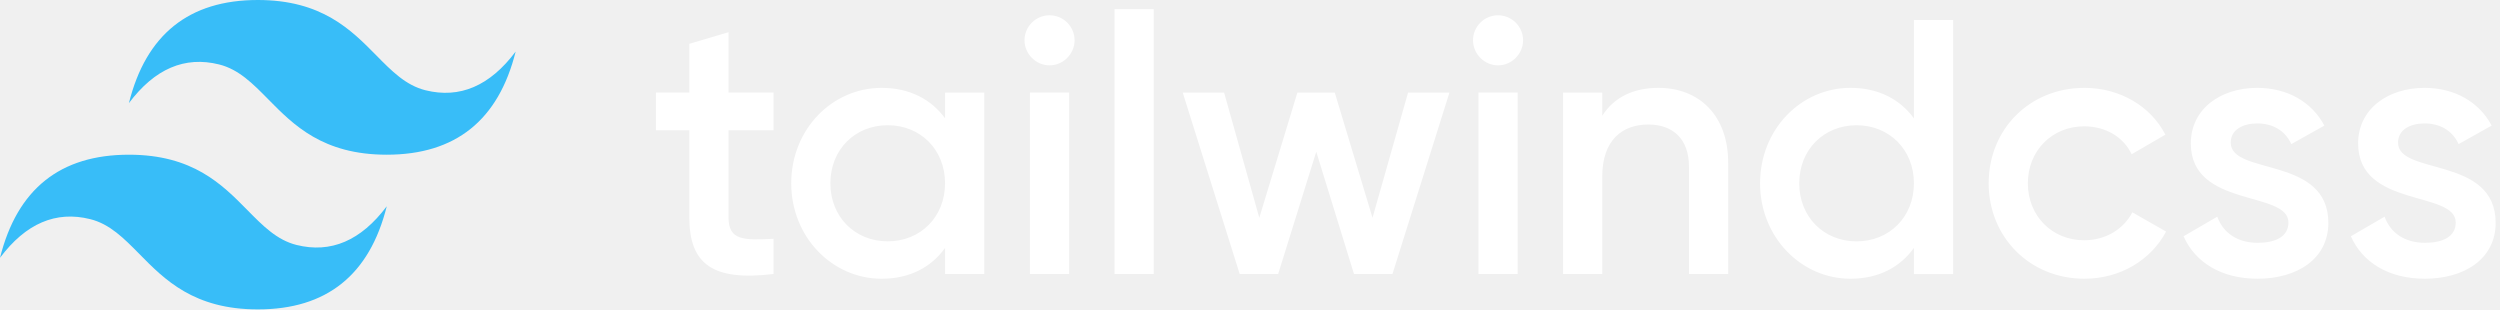
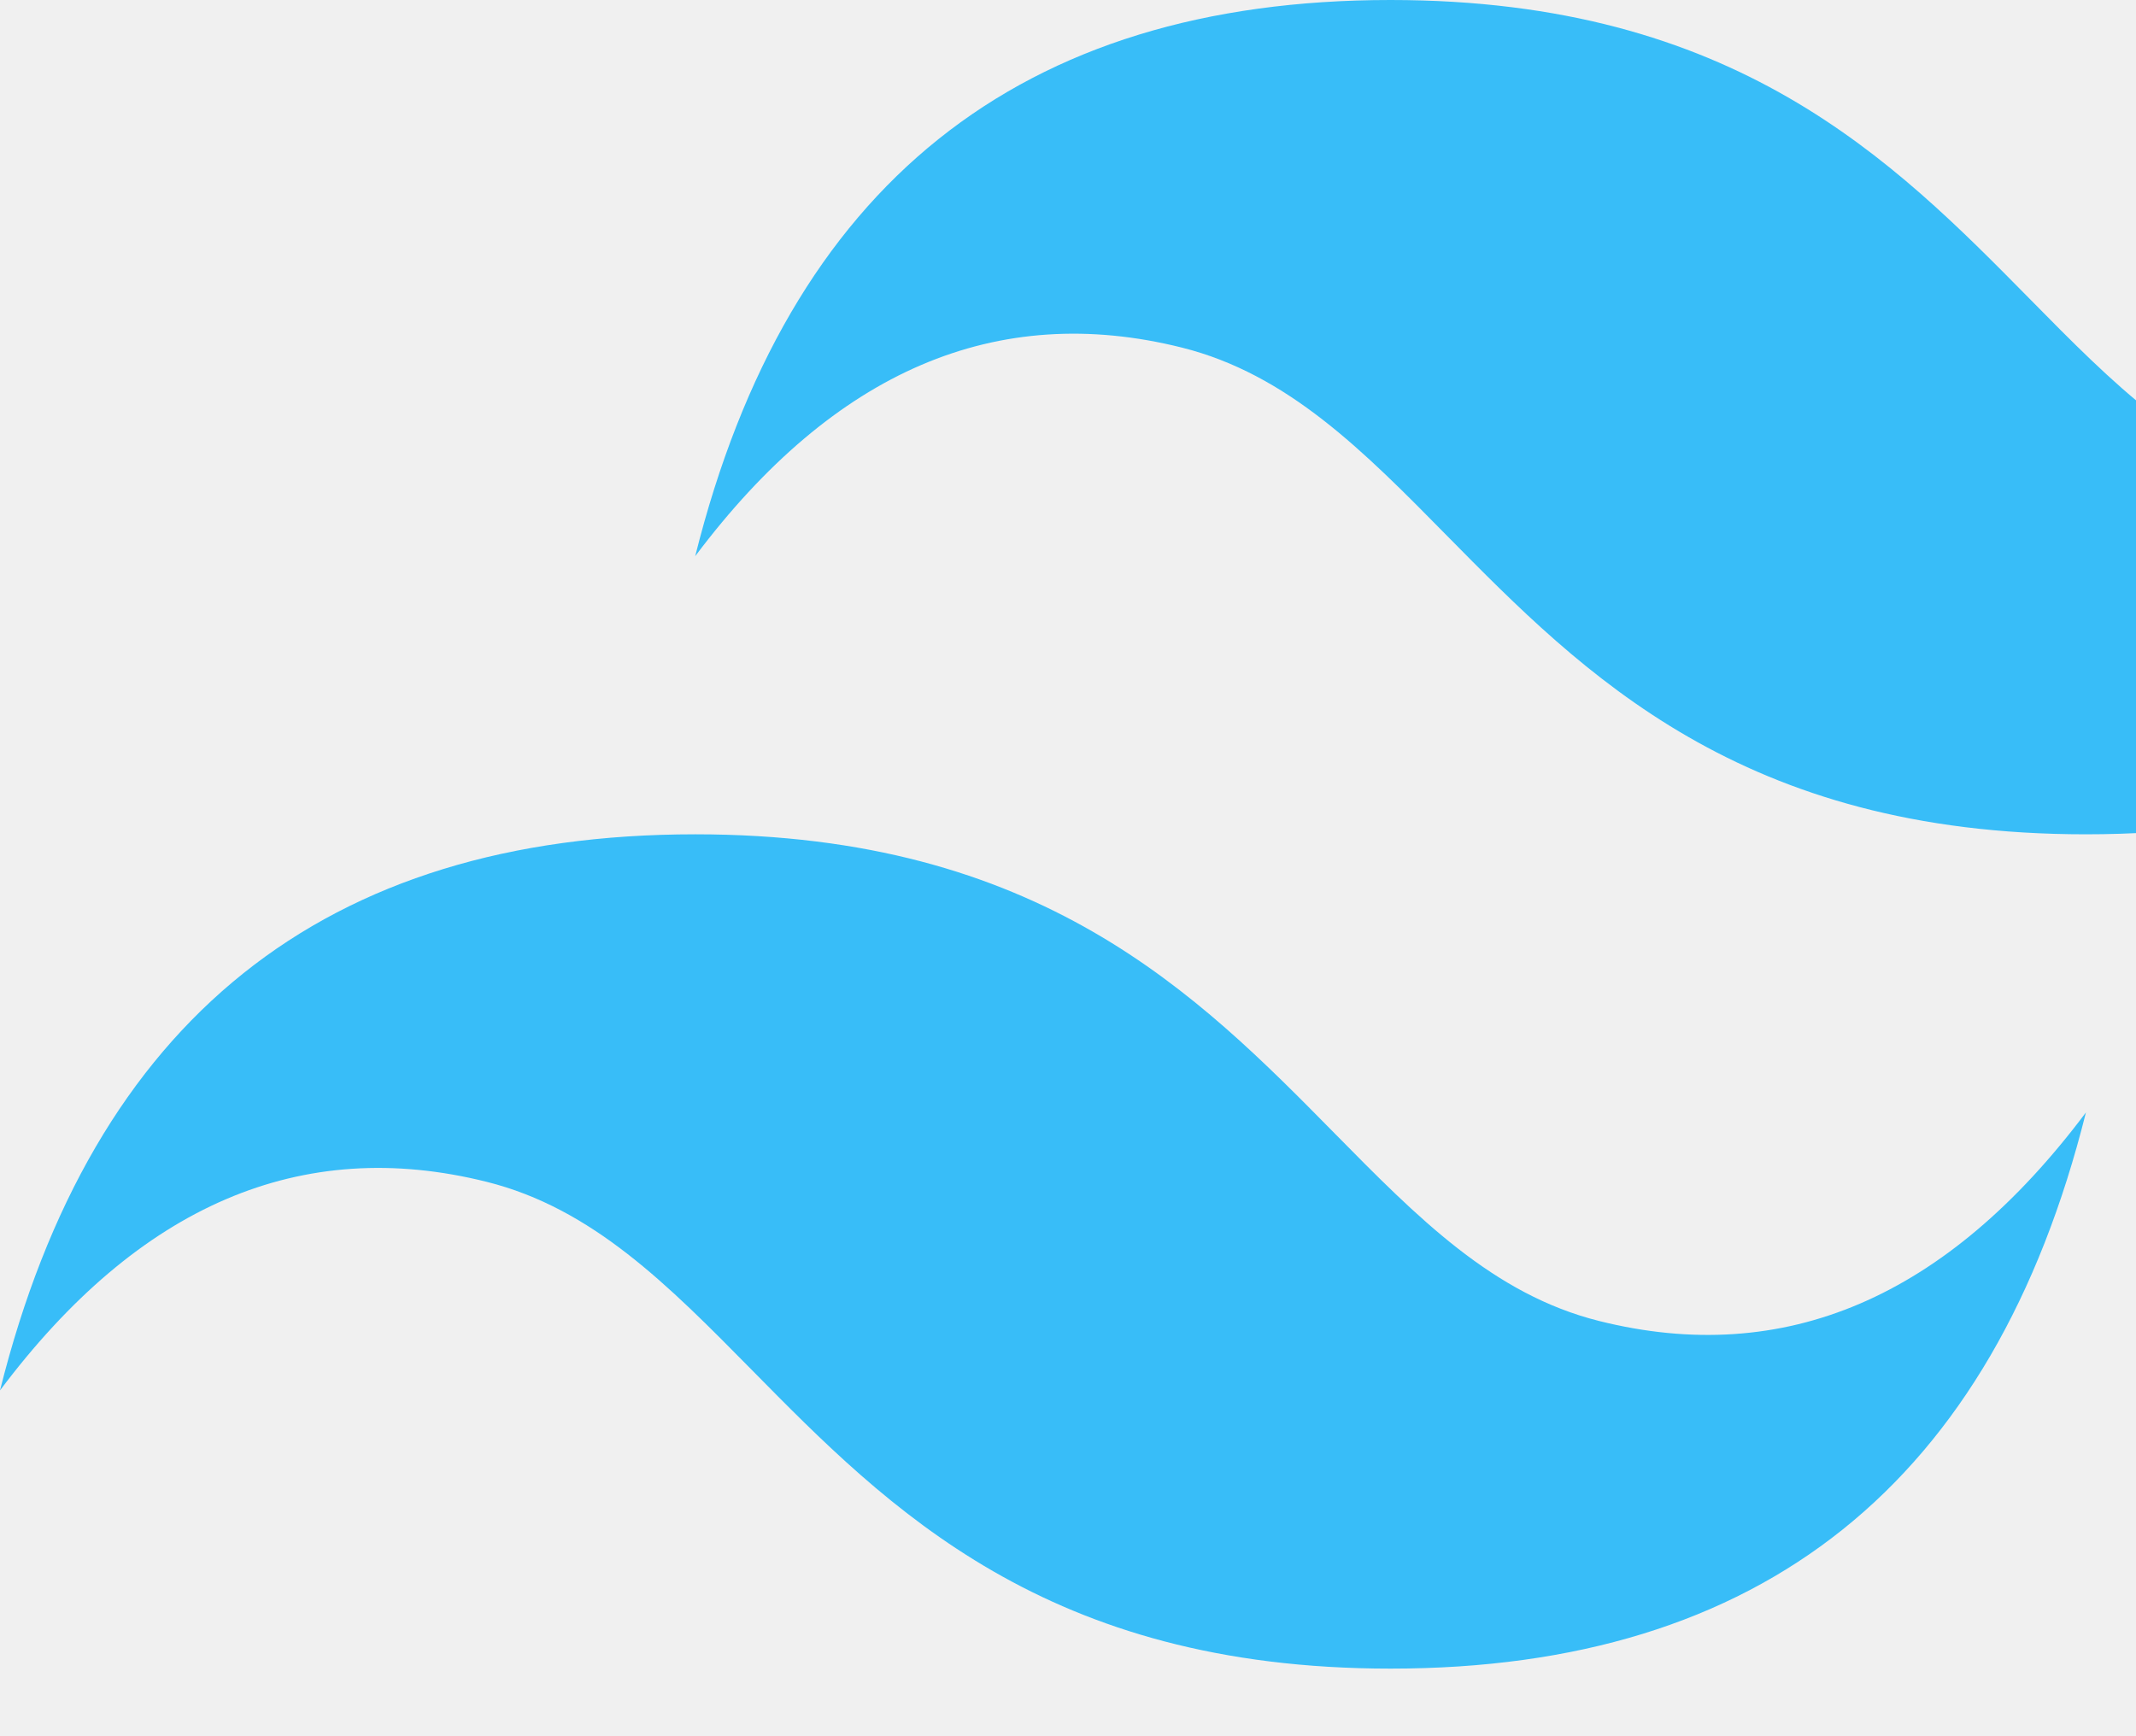
- <svg xmlns="http://www.w3.org/2000/svg" fill="none" viewBox="0 0 202 25">
+ <svg xmlns="http://www.w3.org/2000/svg" fill="none" viewBox="0 0 32 26">
  <path fill-rule="evenodd" clip-rule="evenodd" d="M20.832 0c-5.556 0-9.028 2.778-10.417 8.333 2.084-2.777 4.514-3.82 7.292-3.125 1.585.397 2.718 1.546 3.971 2.819 2.043 2.073 4.407 4.473 9.57 4.473 5.556 0 9.028-2.778 10.417-8.333-2.083 2.777-4.514 3.819-7.291 3.125-1.585-.397-2.718-1.546-3.972-2.82C28.359 2.4 25.995 0 20.832 0ZM10.417 12.5C4.86 12.5 1.389 15.276 0 20.832c2.083-2.778 4.514-3.82 7.292-3.125 1.584.396 2.717 1.546 3.971 2.818C13.306 22.6 15.67 25 20.833 25c5.556 0 9.028-2.777 10.417-8.333-2.084 2.778-4.514 3.82-7.292 3.125-1.585-.396-2.717-1.546-3.971-2.819-2.043-2.073-4.407-4.473-9.57-4.473Z" fill="#38BDF8" />
-   <path fill-rule="evenodd" clip-rule="evenodd" d="M62.5 10.528h-3.636v7.037c0 1.876 1.232 1.847 3.636 1.73v2.844c-4.867.586-6.803-.762-6.803-4.574v-7.037H53v-3.05h2.697V3.54l3.167-.938v4.877H62.5v3.049ZM76.363 7.48h3.166v14.66h-3.166V20.03c-1.114 1.554-2.844 2.492-5.131 2.492-3.988 0-7.301-3.372-7.301-7.711 0-4.369 3.313-7.711 7.3-7.711 2.288 0 4.018.938 5.132 2.462V7.48ZM71.728 19.5c2.639 0 4.632-1.964 4.632-4.691s-1.993-4.691-4.632-4.691c-2.64 0-4.633 1.964-4.633 4.691s1.994 4.691 4.633 4.691ZM84.804 5.28c-1.114 0-2.023-.938-2.023-2.023 0-1.114.909-2.023 2.023-2.023s2.023.909 2.023 2.023c0 1.085-.909 2.023-2.023 2.023ZM83.22 22.14V7.478h3.167v14.66H83.22Zm6.835 0V.736h3.166V22.14h-3.166ZM113.772 7.48h3.343l-4.604 14.66h-3.108l-3.049-9.88-3.079 9.88h-3.108L95.564 7.48h3.343l2.844 10.116 3.078-10.116h3.02l3.05 10.116 2.873-10.116Zm7.27-2.199c-1.114 0-2.023-.938-2.023-2.023 0-1.114.909-2.023 2.023-2.023s2.023.909 2.023 2.023c0 1.085-.909 2.023-2.023 2.023Zm-1.58 16.86V7.478h3.167v14.66h-3.167Zm14.544-15.041c3.284 0 5.63 2.228 5.63 6.04v9.001h-3.167v-8.679c0-2.228-1.29-3.401-3.284-3.401-2.082 0-3.724 1.231-3.724 4.222v7.858h-3.166V7.48h3.166v1.876c.968-1.524 2.551-2.257 4.545-2.257Zm20.639-5.483h3.166v20.525h-3.166V20.03c-1.114 1.554-2.844 2.492-5.131 2.492-3.988 0-7.301-3.372-7.301-7.711 0-4.37 3.313-7.712 7.301-7.712 2.287 0 4.017.939 5.131 2.463V1.616Zm-4.633 17.885c2.639 0 4.633-1.964 4.633-4.691s-1.994-4.691-4.633-4.691c-2.639 0-4.633 1.964-4.633 4.691s1.994 4.691 4.633 4.691Zm18.412 3.02c-4.427 0-7.74-3.373-7.74-7.712 0-4.369 3.313-7.711 7.74-7.711 2.874 0 5.366 1.495 6.539 3.782l-2.727 1.583c-.645-1.378-2.082-2.257-3.841-2.257-2.58 0-4.545 1.964-4.545 4.603s1.965 4.603 4.545 4.603c1.759 0 3.196-.909 3.9-2.257l2.726 1.554c-1.231 2.316-3.723 3.811-6.597 3.811Zm11.819-10.996c0 2.668 7.888 1.056 7.888 6.48 0 2.932-2.551 4.515-5.718 4.515-2.932 0-5.043-1.32-5.981-3.43l2.726-1.584c.47 1.32 1.642 2.112 3.255 2.112 1.407 0 2.492-.47 2.492-1.642 0-2.61-7.887-1.144-7.887-6.392 0-2.756 2.375-4.486 5.366-4.486 2.404 0 4.398 1.114 5.424 3.049l-2.668 1.495c-.528-1.143-1.554-1.67-2.756-1.67-1.144 0-2.141.498-2.141 1.553Zm13.518 0c0 2.668 7.887 1.056 7.887 6.48 0 2.932-2.551 4.515-5.717 4.515-2.932 0-5.044-1.32-5.982-3.43l2.727-1.584c.469 1.32 1.642 2.112 3.255 2.112 1.407 0 2.492-.47 2.492-1.642 0-2.61-7.887-1.144-7.887-6.392 0-2.756 2.375-4.486 5.365-4.486 2.405 0 4.398 1.114 5.425 3.049l-2.669 1.495c-.527-1.143-1.554-1.67-2.756-1.67-1.143 0-2.14.498-2.14 1.553Z" fill="#fff" />
</svg>
